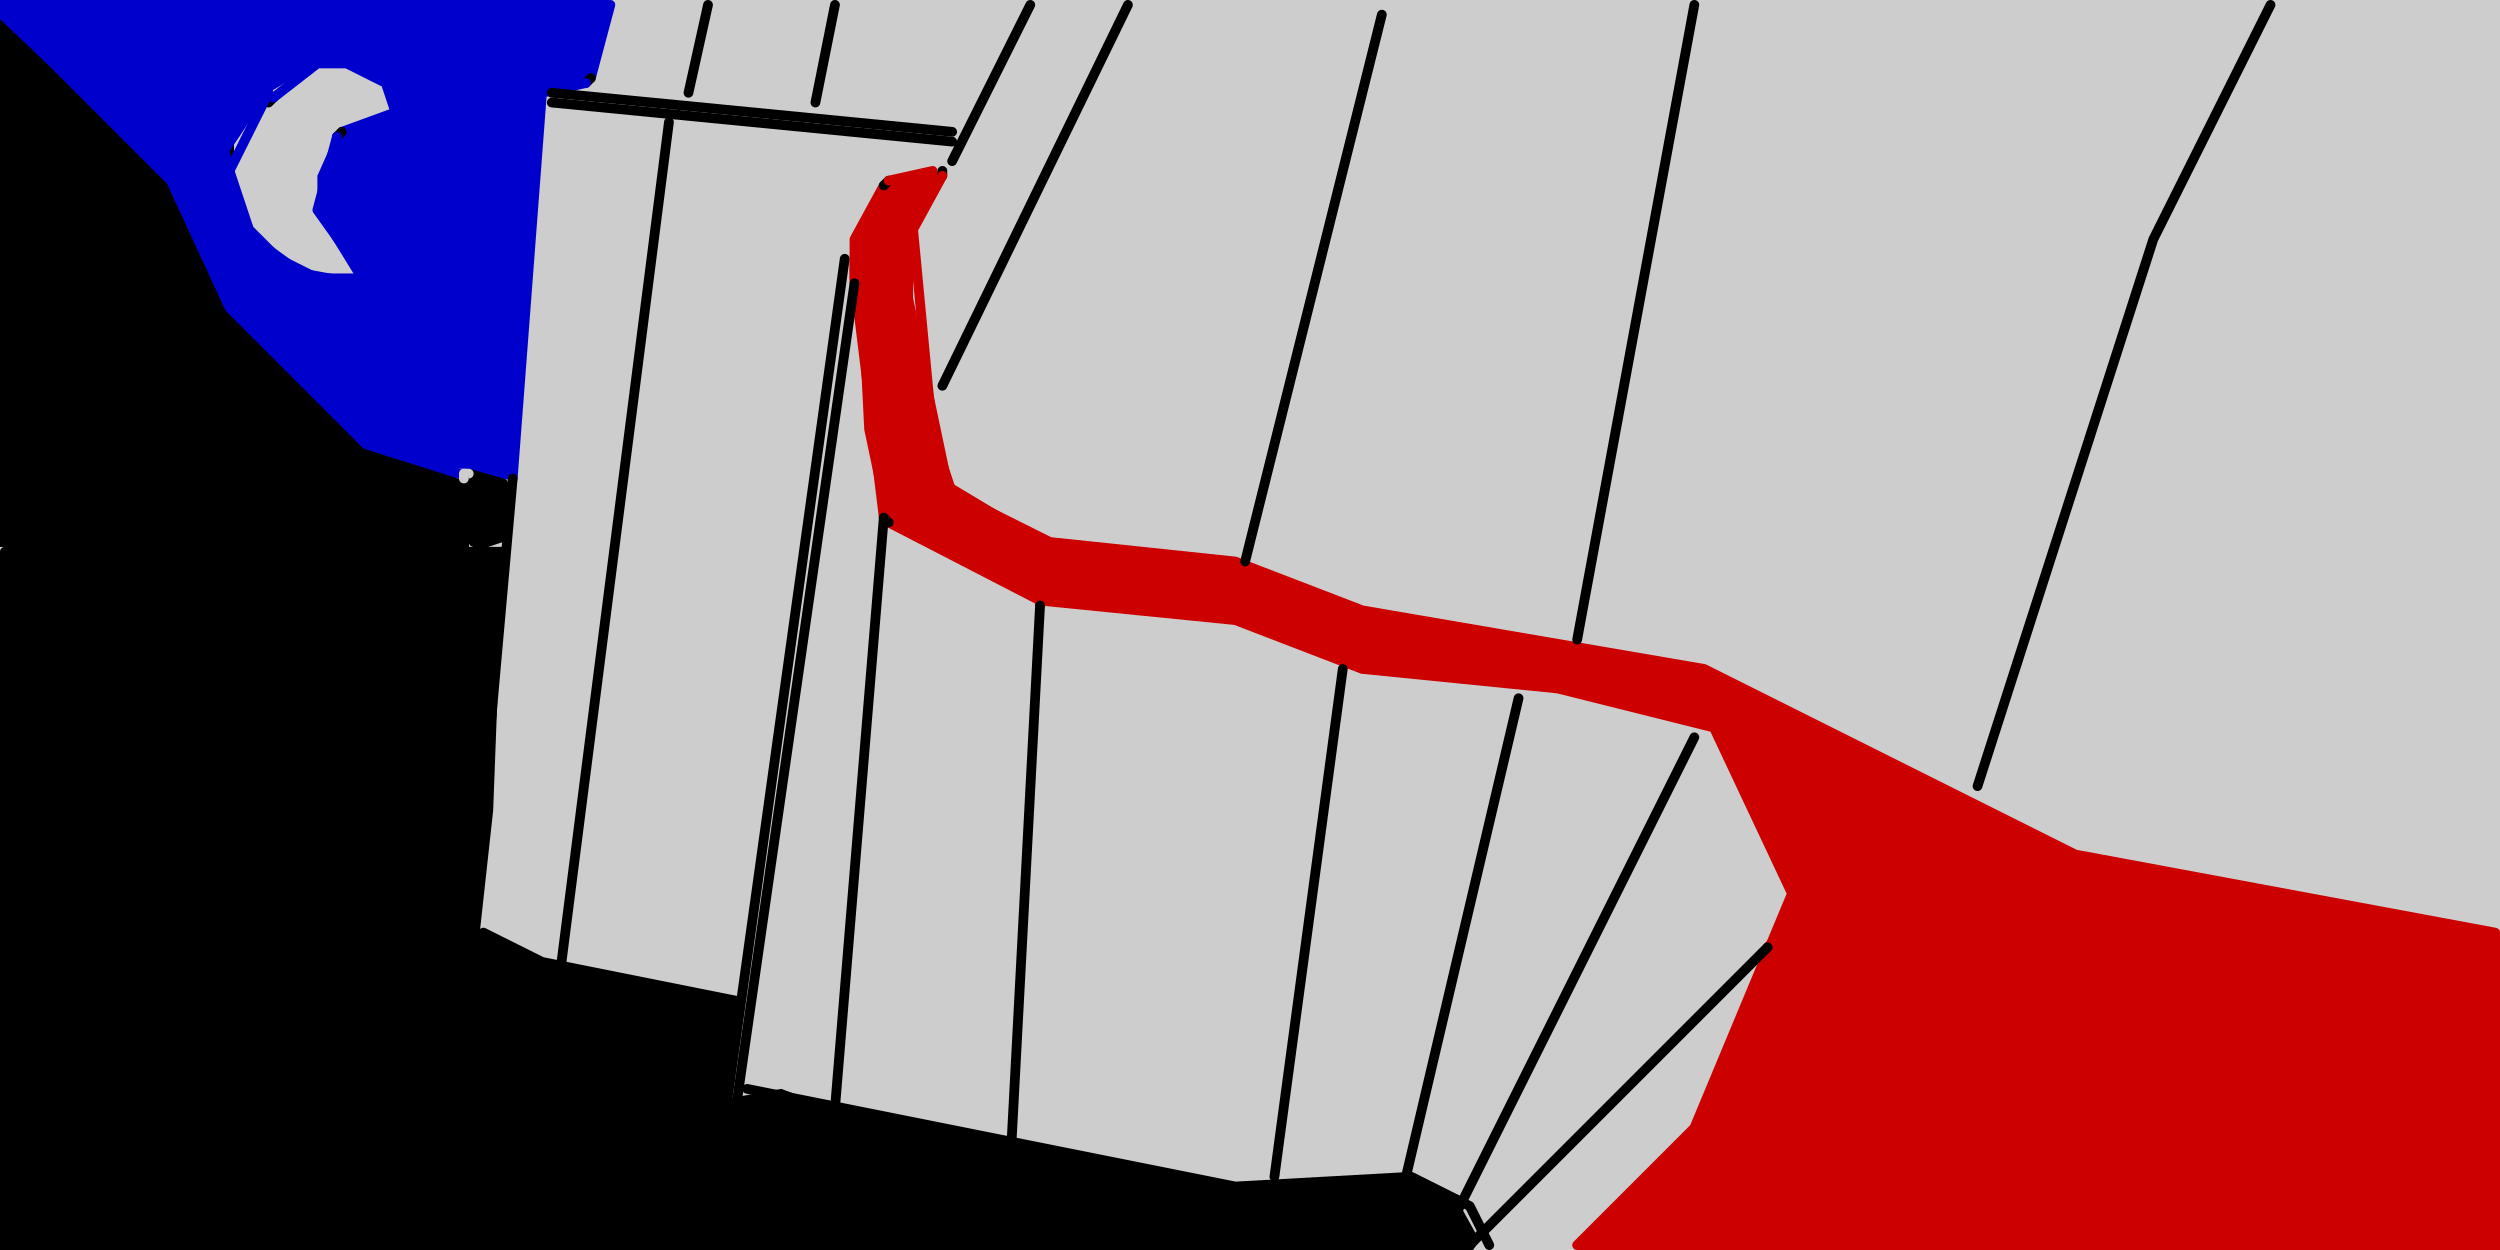
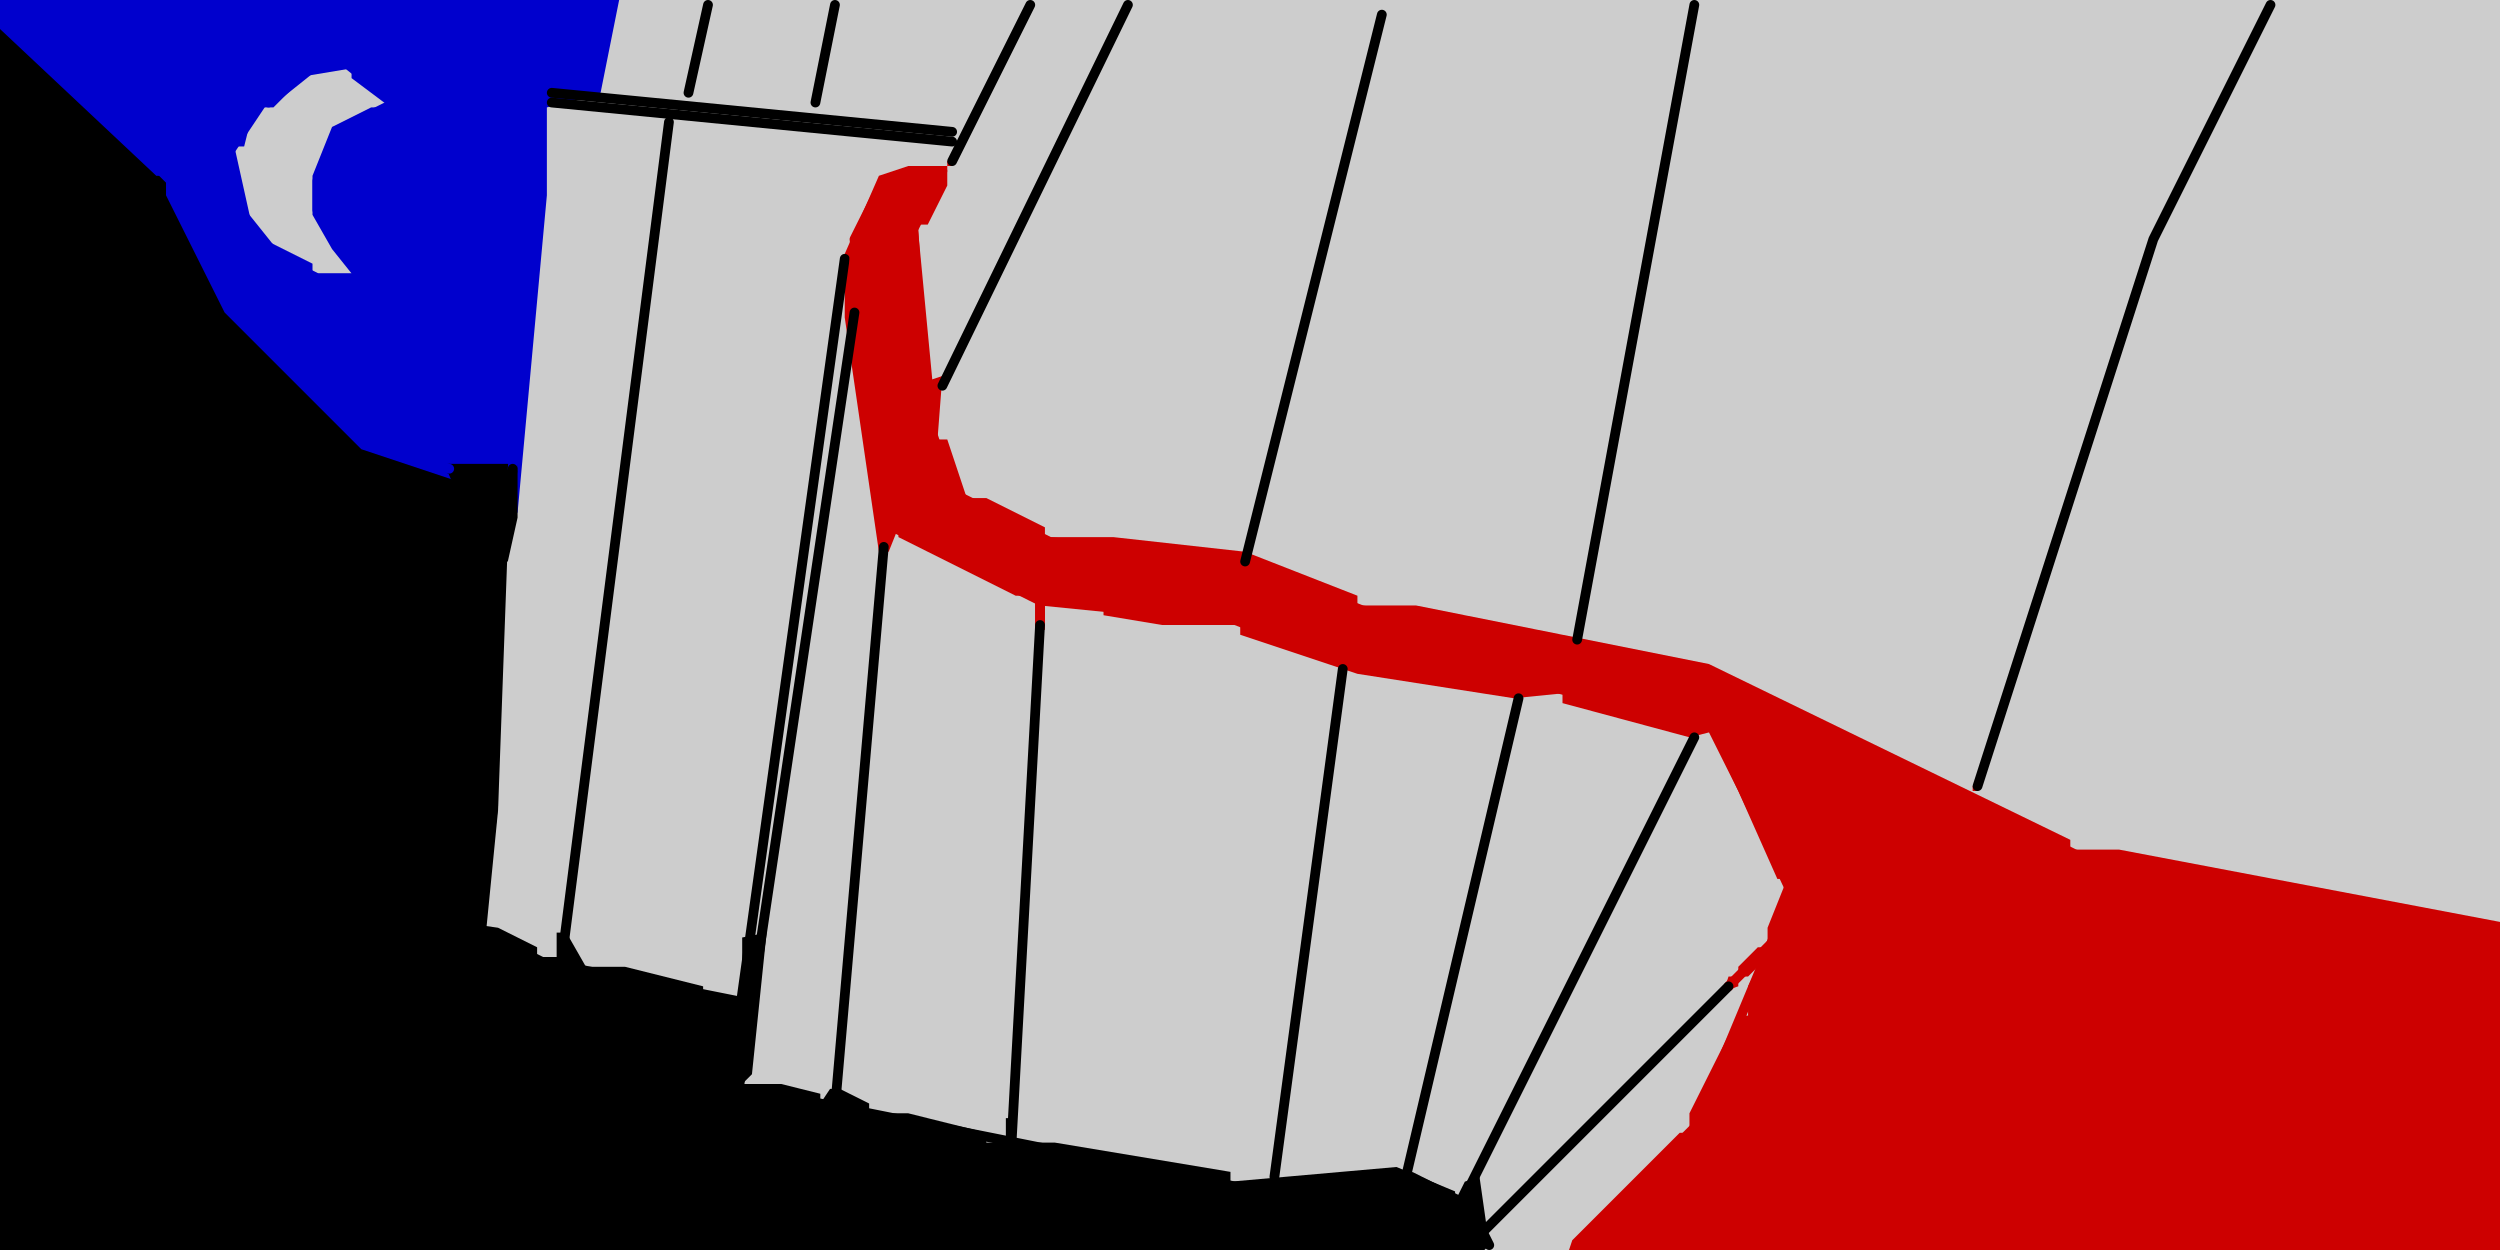
<svg xmlns="http://www.w3.org/2000/svg" viewBox="0 0 256 128" width="512" height="256">
  <g shape-rendering="crispEdges">
    <rect x="0" y="0" width="8" height="8" fill="#000000" />
    <rect x="8" y="0" width="248" height="8" fill="#CDCDCD" />
    <rect x="0" y="8" width="24" height="8" fill="#000000" />
    <rect x="24" y="8" width="232" height="8" fill="#CDCDCD" />
    <rect x="0" y="16" width="24" height="8" fill="#000000" />
    <rect x="24" y="16" width="232" height="8" fill="#CDCDCD" />
    <rect x="0" y="24" width="24" height="8" fill="#000000" />
    <rect x="24" y="24" width="232" height="8" fill="#CDCDCD" />
    <rect x="0" y="32" width="32" height="8" fill="#000000" />
    <rect x="32" y="32" width="224" height="8" fill="#CDCDCD" />
    <rect x="0" y="40" width="48" height="8" fill="#000000" />
    <rect x="48" y="40" width="208" height="8" fill="#CDCDCD" />
    <rect x="0" y="48" width="48" height="8" fill="#000000" />
    <rect x="48" y="48" width="208" height="8" fill="#CDCDCD" />
    <rect x="0" y="56" width="256" height="8" fill="#CDCDCD" />
    <rect x="0" y="64" width="256" height="8" fill="#CDCDCD" />
    <rect x="0" y="72" width="256" height="8" fill="#CDCDCD" />
    <rect x="0" y="80" width="256" height="8" fill="#CDCDCD" />
    <rect x="0" y="88" width="256" height="8" fill="#CDCDCD" />
    <rect x="0" y="96" width="256" height="8" fill="#CDCDCD" />
    <rect x="0" y="104" width="256" height="8" fill="#CDCDCD" />
    <rect x="0" y="112" width="256" height="8" fill="#CDCDCD" />
    <rect x="0" y="120" width="256" height="8" fill="#CDCDCD" />
  </g>
-   <path fill="#0000CD" d="M52.5 49 49 49.5 37 45.5 23.5 32 17.5 18.5 -0.5 1.5 -0.5 -0.5 62.5 -0.5 60.5 8.5 55.5 9.5Z M31 27.5 36.5 28.5 32.5 22 32.5 18 34.5 13.5 40.5 11.5 39.5 8.5 35.5 6.5 32.5 6.5 27.5 9.5 23.5 15.5 25.5 23.5Z" />
-   <path fill="#000000" d="M-0.5 112.5 -0.5 56.5 51.5 56.5 50.5 83 45.5 128.5 -0.5 128.5Z" />
-   <path fill="#000000" d="M51.5 55.5 48.5 56.5 47.5 48.5 52.5 49.5Z" />
-   <path fill="#000000" d="M84 113 126.5 121.5 145 120.5 149 122.5 151.5 127 150.5 128.5 45.5 128.5 48.5 95.5 55.5 98.5 75.5 102.5 74.5 112.5 80 111.5Z" />
-   <path fill="#CD0000" d="M97.5 49.5 107.5 55.5 127.5 57.5 139.5 62.5 175 68.5 212.5 87.5 256.5 95.5 256.5 128.5 161.5 128.5 161.5 127 173.5 115.5 183.5 91.5 175.5 74.5 159.5 70.5 139 68.5 126.5 63.5 106 61.5 90.5 53.5 88.5 44 87.5 24 90.5 18.5 96.5 17.5 93.5 23.5 93.5 30.5Z" />
+   <path fill="#0000CD" d="M13 -0.5 63.5 -0.5 61.5 9.5 56 11 56 20 53 52.5 52 52.5 52 50 49 50 37 46 23 32 17 20 17 18 16 18 -0.5 2.5 -0.5 -0.5Z M34 25.5 32 22 32 18 34 13 38 11 40 11 36 8 36 7 30 8 30 9 28 11 26 11 25 15 24 15 26 24 32 27 32 28 36 28Z" />
+   <path fill="#000000" d="M-0.5 112.5 -0.5 55.5 52 55.5 51 83 46.5 128.5 -0.5 128.5Z" />
+   <path fill="#000000" d="M48 47.5 53 47.5 53 53 52 57.5 47.5 57.5 48 51 47 51 45.5 47.5Z" />
+   <path fill="#000000" d="M84 113 85 111.5 86 111.5 89 113 89 114 93 114 101 116 101 117 103 117 103 114.5 104 114.5 104 117 108 117 126 120 126 121 143 119.5 149 122 149 123 150 121 151.5 120.5 152.5 127.5 151.5 128.5 44.5 128.5 47.5 94.5 51 95 55 97 55 98 57 98 57 95.5 58 95.5 60 99 64 99 72 101 72 102 76 102 76 96 78.5 95.5 77 110 76 111 80 111 84 112Z" />
+   <path fill="#CD0000" d="M178 81 175 75 173 75.5 160 72 160 71 155 71.5 139 69 127 65 127 64 119 64 113 63 113 62 107 62 107 64.5 106 64.5 106 61 104 61 92 55 92 54 91 56.5 90 56.5 86.5 32.5 86.5 26 90 18 93 17 97 17 97 19 95 23 94 23 95 39 96.5 38.5 96 45 97 45 99 51 101 51 107 54 107 55 114 55 127.5 56.5 139 61 139 62 145 62 175 68 212 86 212 87 217 87 256.5 94.5 256.5 128.5 160.5 128.5 161 127 172 116 173 116 173 114 178 104 179 104 179 101 180 99 179 100 178 100 178 99 180 97 181 97 181 95 183 90 182 90Z M177 100 178 100 178 101 176.5 101.5Z M202 80.5 202.5 80.5 202.5 81 202 81Z M97 16.5 97.5 16.5 97.5 17 97 17Z" />
  <g fill="none" stroke-width="1" stroke-linecap="round" stroke-linejoin="round">
-     <path stroke="#CD0000" d="M161.5 127.5 173.5 115.5 183.5 91.5 175.5 74.5 159.5 70.5 139.5 68.5 126.5 63.5 106.5 61.5 91 53.5" />
-     <path stroke="#000000" d="M91 53.5 90.5 53" />
-     <path stroke="#CD0000" d="M90.5 53 87.5 28.5 87.5 24.5 90.5 19" />
-     <path stroke="#000000" d="M90.5 19 91 18.5" />
-     <path stroke="#CD0000" d="M91 18.5 95.5 17.5" />
-     <path stroke="#000000" d="M96.5 17.5 96.5 18" />
-     <path stroke="#CD0000" d="M96.5 18 93.5 23.5 95.5 44.5 97.5 50.5 107.5 55.5 126.5 57.5 139.5 62.5 174.5 68.5 212.5 87.5 255.5 95.5" />
+     <path stroke="#CD0000" d="M161.5 127.5 173.5 115.5 183.5 91.5 175.5 74.5 159.5 70.5 139.5 68.5 126.5 63.5 106.5 61.5 90.5 53.5 87.5 24.5 90.5 18.5 95.5 17.5" />
+     <path stroke="#CD0000" d="M96.5 17.5 93.5 23.5 95.5 44.5 97.5 50.5 107.5 55.5 126.5 57.5 139.5 62.5 174.5 68.5 212.5 87.5 255.5 95.5" />
    <path stroke="#000000" d="M97.5 16.5 105.5 0.5" />
-     <path stroke="#0000CD" d="M62.5 0.5 60.5 8" />
-     <path stroke="#000000" d="M60.5 8 60 8.5" />
-     <path stroke="#0000CD" d="M60 8.5 55.5 9.5 52.5 49" />
-     <path stroke="#000000" d="M52.5 49 45.5 127.5" />
+     <path stroke="#0000CD" d="M62.5 0.5 60.5 8.5 55.5 9.5 52.5 48" />
+     <path stroke="#000000" d="M52.5 48 50.5 64.5 50.5 82.5 45.5 127.5" />
    <path stroke="#000000" d="M56.5 9.5 97.5 13.5" />
    <path stroke="#000000" d="M56.5 10.5 97.5 14.5" />
    <path stroke="#000000" d="M86.5 26.5 74.5 112.5" />
-     <path stroke="#CD0000" d="M90.5 52.5 90.5 53" />
-     <path stroke="#000000" d="M90.5 53 85.5 113.5" />
-     <path stroke="#CD0000" d="M106.5 61.5 106.5 62" />
-     <path stroke="#000000" d="M106.5 62 103.5 118.5" />
+     <path stroke="#CD0000" d="M90.5 52.5 90.5 56" />
+     <path stroke="#000000" d="M90.5 56 85.5 113.5" />
+     <path stroke="#CD0000" d="M106.5 61.5 106.5 64" />
+     <path stroke="#000000" d="M106.5 64 103.5 118.5" />
    <path stroke="#000000" d="M137.5 68.5 130.5 120.5" />
    <path stroke="#000000" d="M155.5 71.5 143.5 122.5" />
    <path stroke="#000000" d="M173.5 75.5 148.5 125.5" />
-     <path stroke="#CD0000" d="M181.5 96.5 181 97" />
-     <path stroke="#000000" d="M181 97 150.5 127.5" />
+     <path stroke="#CD0000" d="M181.5 96.5 177 101" />
+     <path stroke="#000000" d="M177 101 150.5 127.5" />
    <path stroke="#000000" d="M68.5 12.5 57.5 98.5" />
-     <path stroke="#CD0000" d="M87.5 26.5 87.5 29" />
-     <path stroke="#000000" d="M87.5 29 75.5 112.5" />
-     <path stroke="#000000" d="M51.5 49.5 48 48.5" />
-     <path stroke="#CDCDCD" d="M48 48.5 47 48.5" />
-     <path stroke="#0000CD" d="M47 48.5 37.5 45.5 23.5 31.5 17.5 18.5 0.5 1.5" />
-     <path stroke="#000000" d="M27.5 10.5 28 10" />
-     <path stroke="#0000CD" d="M28 10 32.5 6.5 35.5 6.5 39.5 8.5 40.5 11.5 35 13.5" />
-     <path stroke="#000000" d="M35 13.5 34.5 14" />
-     <path stroke="#0000CD" d="M34.5 14 32.5 21.5 37.5 28.5 32.5 28.5 28.5 26.5 25.5 23.5 23.5 17.5 27.5 9.5" />
+     <path stroke="#CD0000" d="M87.5 26.5 87.5 32" />
+     <path stroke="#000000" d="M87.5 32 75.5 112.5" />
+     <path stroke="#000000" d="M51.5 49.5 46 48" />
+     <path stroke="#0000CD" d="M46 48 37.5 45.5 23.5 31.5 17.5 18.5 0.5 1.5" />
+     <path stroke="#0000CD" d="M27.5 10.5 32.5 6.5 35.5 6.5 40.5 10.5 34.5 13.5 32.5 18.5 32.5 21.5 37.5 28.5 32.5 28.5 28.5 26.5 24.5 21.5 23.5 15.5 27.5 9.5" />
    <path stroke="#000000" d="M0.5 56.5 51.5 56.5" />
-     <path stroke="#000000" d="M48.5 55.5 47.5 49" />
-     <path stroke="#CDCDCD" d="M47.5 49 47.5 48.5" />
+     <path stroke="#000000" d="M48.5 55.5 47.5 48.5" />
    <path stroke="#000000" d="M96.5 39.5 115.5 0.5" />
    <path stroke="#000000" d="M127.5 57.5 141.5 1.5" />
    <path stroke="#000000" d="M161.5 65.5 173.5 0.5" />
    <path stroke="#000000" d="M202.5 80.5 220.5 24.5 232.5 0.5" />
    <path stroke="#000000" d="M70.5 9.5 72.5 0.5" />
    <path stroke="#000000" d="M83.5 10.5 85.5 0.5" />
    <path stroke="#000000" d="M49.5 95.5 55.5 98.5 75.5 102.5" />
    <path stroke="#000000" d="M76.5 111.5 126.5 121.5 144.5 120.5 150.5 123.5 152.5 127.5" />
  </g>
</svg>
